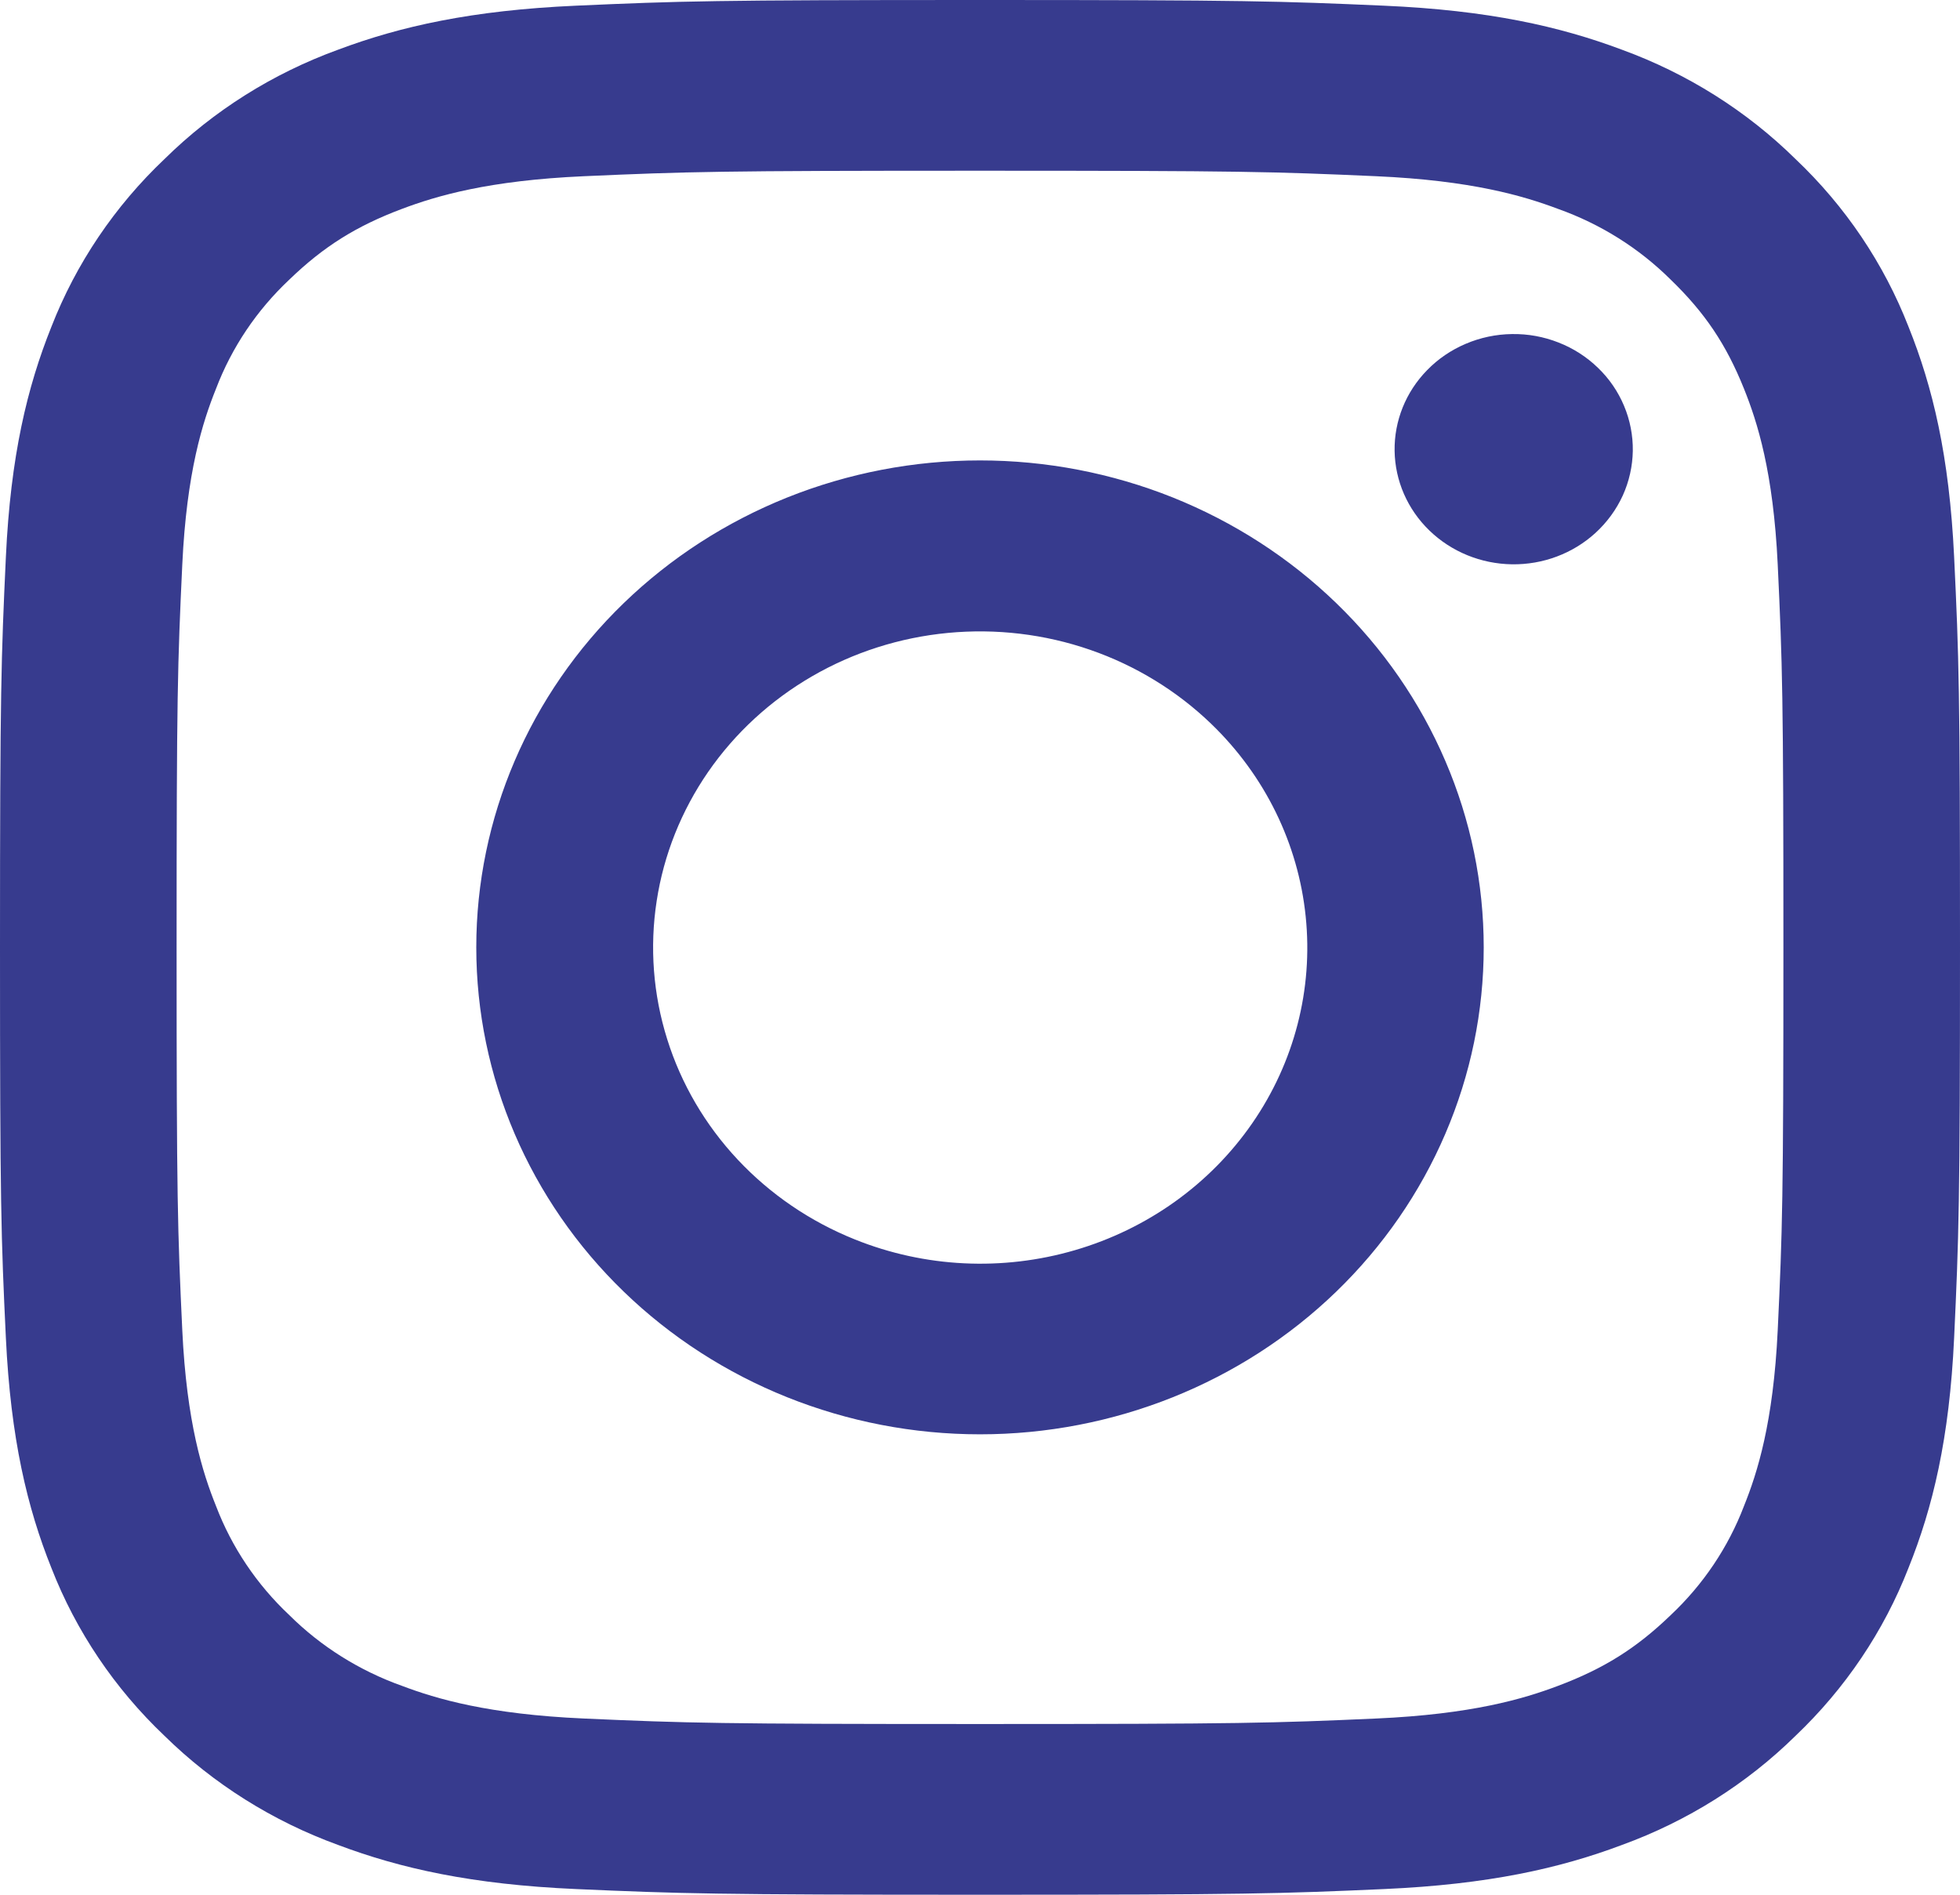
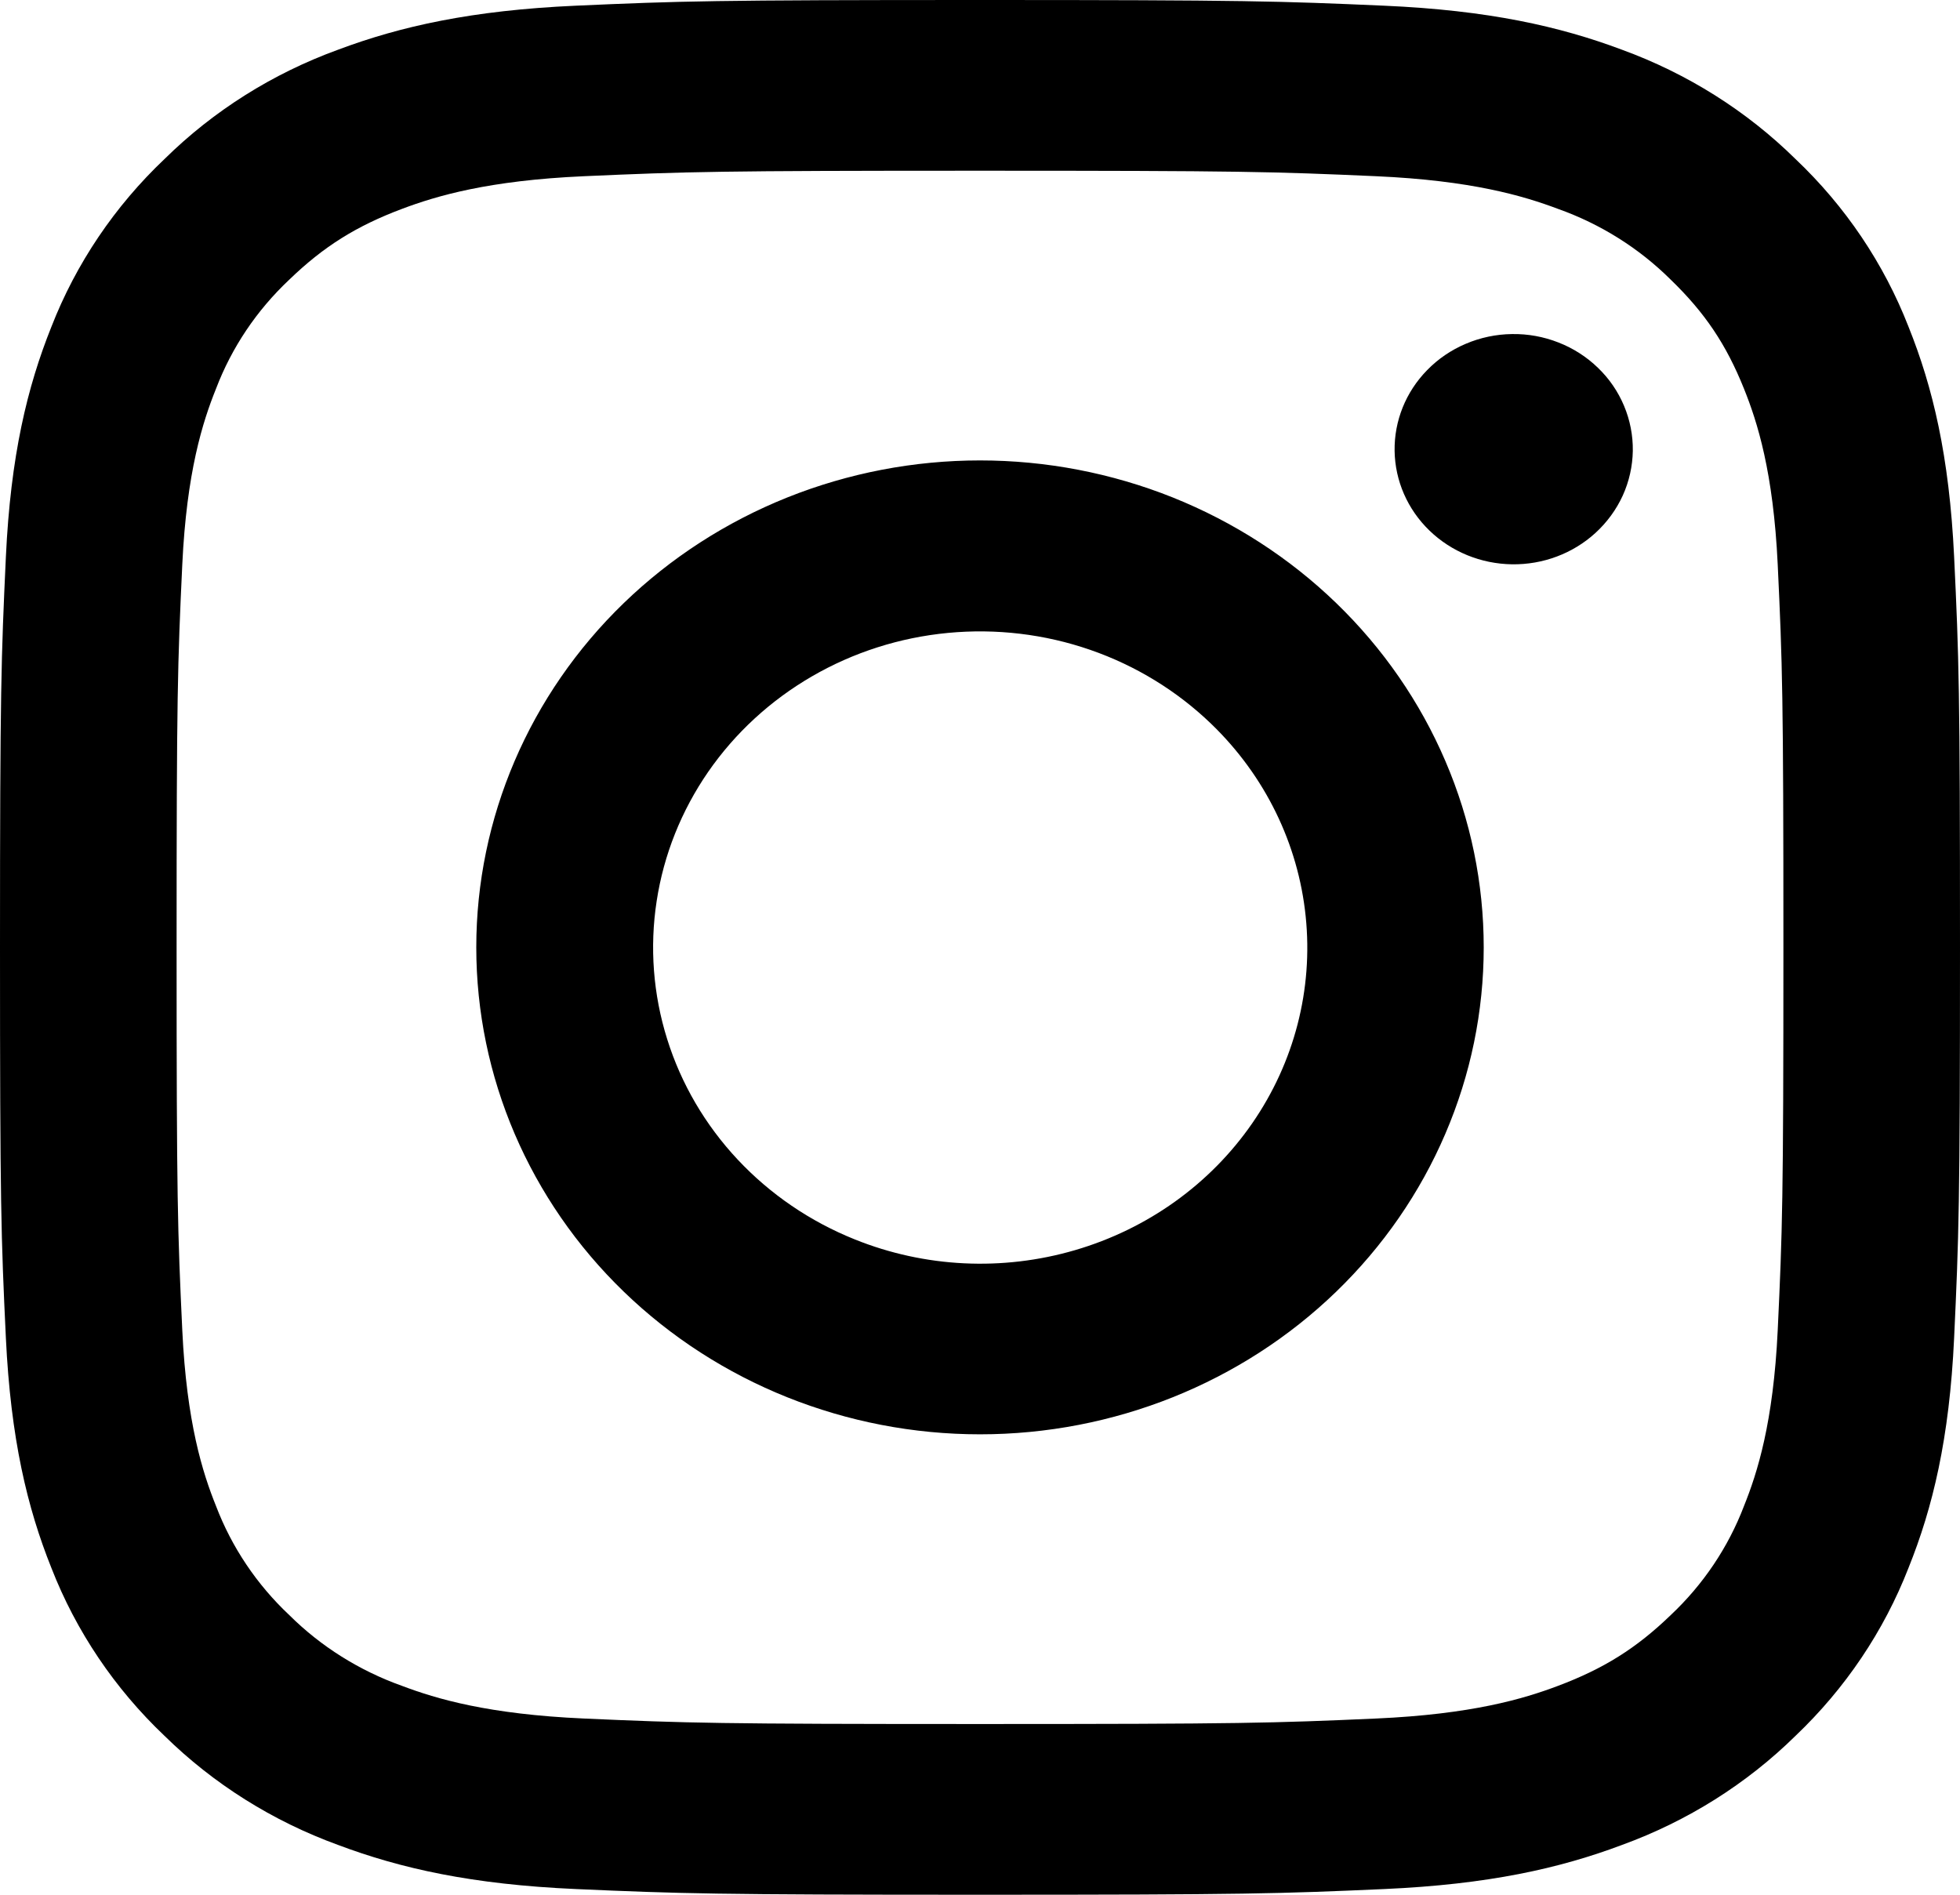
<svg xmlns="http://www.w3.org/2000/svg" width="30" height="29" viewBox="0 0 30 29" fill="none">
-   <path fill-rule="evenodd" clip-rule="evenodd" d="M8.816 0.087C10.415 0.016 10.925 0 15 0C19.075 0 19.584 0.017 21.183 0.087C22.781 0.157 23.872 0.403 24.826 0.761C25.826 1.126 26.733 1.696 27.483 2.435C28.246 3.158 28.835 4.034 29.212 5.001C29.583 5.924 29.836 6.978 29.91 8.521C29.984 10.07 30 10.563 30 14.5C30 18.439 29.982 18.932 29.91 20.478C29.838 22.02 29.583 23.075 29.212 23.997C28.835 24.965 28.245 25.842 27.483 26.567C26.733 27.305 25.826 27.874 24.826 28.238C23.872 28.597 22.781 28.842 21.186 28.913C19.584 28.984 19.075 29 15 29C10.925 29 10.415 28.983 8.816 28.913C7.22 28.843 6.13 28.597 5.175 28.238C4.174 27.874 3.267 27.304 2.517 26.567C1.754 25.843 1.164 24.966 0.787 23.999C0.417 23.076 0.164 22.021 0.09 20.479C0.016 18.93 0 18.437 0 14.5C0 10.561 0.018 10.068 0.09 8.523C0.162 6.978 0.417 5.924 0.787 5.001C1.164 4.034 1.755 3.157 2.519 2.433C3.267 1.696 4.173 1.125 5.174 0.761C6.128 0.403 7.219 0.158 8.815 0.087H8.816ZM21.061 2.697C19.48 2.627 19.005 2.613 15 2.613C10.995 2.613 10.521 2.627 8.939 2.697C7.475 2.762 6.682 2.998 6.153 3.197C5.453 3.46 4.953 3.773 4.428 4.28C3.93 4.748 3.547 5.318 3.307 5.948C3.101 6.459 2.857 7.226 2.79 8.641C2.718 10.17 2.703 10.629 2.703 14.5C2.703 18.372 2.718 18.83 2.79 20.359C2.857 21.774 3.101 22.541 3.307 23.052C3.547 23.681 3.93 24.252 4.428 24.72C4.912 25.201 5.502 25.571 6.153 25.803C6.682 26.003 7.475 26.238 8.939 26.303C10.521 26.373 10.994 26.387 15 26.387C19.006 26.387 19.48 26.373 21.061 26.303C22.524 26.238 23.318 26.003 23.847 25.803C24.547 25.54 25.047 25.227 25.572 24.72C26.07 24.252 26.453 23.681 26.693 23.052C26.899 22.541 27.143 21.774 27.21 20.359C27.282 18.83 27.297 18.372 27.297 14.5C27.297 10.629 27.282 10.17 27.21 8.641C27.143 7.226 26.899 6.459 26.693 5.948C26.421 5.271 26.097 4.788 25.572 4.28C25.088 3.799 24.499 3.429 23.847 3.197C23.318 2.998 22.524 2.762 21.061 2.697ZM13.084 18.97C14.154 19.401 15.345 19.459 16.455 19.134C17.564 18.81 18.523 18.124 19.167 17.192C19.811 16.261 20.1 15.142 19.985 14.027C19.871 12.912 19.36 11.87 18.539 11.079C18.015 10.574 17.383 10.187 16.686 9.946C15.989 9.705 15.246 9.617 14.51 9.687C13.774 9.757 13.062 9.984 12.428 10.352C11.793 10.72 11.251 11.219 10.84 11.813C10.429 12.408 10.159 13.083 10.051 13.791C9.942 14.498 9.997 15.22 10.212 15.905C10.426 16.589 10.795 17.219 11.292 17.749C11.789 18.279 12.401 18.696 13.084 18.97ZM9.548 9.23C10.264 8.538 11.114 7.989 12.05 7.614C12.985 7.24 13.988 7.047 15 7.047C16.012 7.047 17.015 7.24 17.951 7.614C18.886 7.989 19.736 8.538 20.452 9.23C21.168 9.922 21.736 10.744 22.123 11.648C22.511 12.552 22.71 13.521 22.71 14.5C22.71 15.479 22.511 16.448 22.123 17.352C21.736 18.256 21.168 19.078 20.452 19.77C19.006 21.168 17.045 21.953 15 21.953C12.955 21.953 10.994 21.168 9.548 19.77C8.102 18.372 7.29 16.477 7.29 14.5C7.29 12.523 8.102 10.628 9.548 9.23ZM24.42 8.157C24.597 7.995 24.739 7.801 24.838 7.585C24.936 7.369 24.988 7.136 24.992 6.901C24.995 6.665 24.95 6.431 24.858 6.212C24.767 5.994 24.631 5.795 24.458 5.629C24.286 5.462 24.08 5.33 23.854 5.242C23.628 5.153 23.386 5.109 23.142 5.113C22.898 5.116 22.658 5.167 22.435 5.262C22.211 5.357 22.01 5.494 21.843 5.666C21.517 5.999 21.339 6.442 21.346 6.901C21.353 7.359 21.544 7.797 21.88 8.121C22.215 8.445 22.668 8.63 23.142 8.637C23.617 8.644 24.075 8.472 24.42 8.157Z" fill="#373B8E" />
+   <path fill-rule="evenodd" clip-rule="evenodd" d="M8.816 0.087C10.415 0.016 10.925 0 15 0C19.075 0 19.584 0.017 21.183 0.087C22.781 0.157 23.872 0.403 24.826 0.761C25.826 1.126 26.733 1.696 27.483 2.435C28.246 3.158 28.835 4.034 29.212 5.001C29.583 5.924 29.836 6.978 29.91 8.521C29.984 10.07 30 10.563 30 14.5C30 18.439 29.982 18.932 29.91 20.478C29.838 22.02 29.583 23.075 29.212 23.997C28.835 24.965 28.245 25.842 27.483 26.567C26.733 27.305 25.826 27.874 24.826 28.238C23.872 28.597 22.781 28.842 21.186 28.913C19.584 28.984 19.075 29 15 29C10.925 29 10.415 28.983 8.816 28.913C7.22 28.843 6.13 28.597 5.175 28.238C4.174 27.874 3.267 27.304 2.517 26.567C1.754 25.843 1.164 24.966 0.787 23.999C0.417 23.076 0.164 22.021 0.09 20.479C0.016 18.93 0 18.437 0 14.5C0 10.561 0.018 10.068 0.09 8.523C0.162 6.978 0.417 5.924 0.787 5.001C1.164 4.034 1.755 3.157 2.519 2.433C3.267 1.696 4.173 1.125 5.174 0.761C6.128 0.403 7.219 0.158 8.815 0.087H8.816ZM21.061 2.697C19.48 2.627 19.005 2.613 15 2.613C10.995 2.613 10.521 2.627 8.939 2.697C7.475 2.762 6.682 2.998 6.153 3.197C5.453 3.46 4.953 3.773 4.428 4.28C3.93 4.748 3.547 5.318 3.307 5.948C3.101 6.459 2.857 7.226 2.79 8.641C2.718 10.17 2.703 10.629 2.703 14.5C2.703 18.372 2.718 18.83 2.79 20.359C2.857 21.774 3.101 22.541 3.307 23.052C3.547 23.681 3.93 24.252 4.428 24.72C4.912 25.201 5.502 25.571 6.153 25.803C6.682 26.003 7.475 26.238 8.939 26.303C10.521 26.373 10.994 26.387 15 26.387C19.006 26.387 19.48 26.373 21.061 26.303C22.524 26.238 23.318 26.003 23.847 25.803C24.547 25.54 25.047 25.227 25.572 24.72C26.07 24.252 26.453 23.681 26.693 23.052C26.899 22.541 27.143 21.774 27.21 20.359C27.282 18.83 27.297 18.372 27.297 14.5C27.297 10.629 27.282 10.17 27.21 8.641C27.143 7.226 26.899 6.459 26.693 5.948C26.421 5.271 26.097 4.788 25.572 4.28C25.088 3.799 24.499 3.429 23.847 3.197C23.318 2.998 22.524 2.762 21.061 2.697ZM13.084 18.97C14.154 19.401 15.345 19.459 16.455 19.134C17.564 18.81 18.523 18.124 19.167 17.192C19.811 16.261 20.1 15.142 19.985 14.027C19.871 12.912 19.36 11.87 18.539 11.079C18.015 10.574 17.383 10.187 16.686 9.946C15.989 9.705 15.246 9.617 14.51 9.687C13.774 9.757 13.062 9.984 12.428 10.352C11.793 10.72 11.251 11.219 10.84 11.813C10.429 12.408 10.159 13.083 10.051 13.791C9.942 14.498 9.997 15.22 10.212 15.905C10.426 16.589 10.795 17.219 11.292 17.749C11.789 18.279 12.401 18.696 13.084 18.97ZM9.548 9.23C10.264 8.538 11.114 7.989 12.05 7.614C12.985 7.24 13.988 7.047 15 7.047C16.012 7.047 17.015 7.24 17.951 7.614C18.886 7.989 19.736 8.538 20.452 9.23C21.168 9.922 21.736 10.744 22.123 11.648C22.511 12.552 22.71 13.521 22.71 14.5C22.71 15.479 22.511 16.448 22.123 17.352C21.736 18.256 21.168 19.078 20.452 19.77C19.006 21.168 17.045 21.953 15 21.953C12.955 21.953 10.994 21.168 9.548 19.77C8.102 18.372 7.29 16.477 7.29 14.5C7.29 12.523 8.102 10.628 9.548 9.23ZM24.42 8.157C24.597 7.995 24.739 7.801 24.838 7.585C24.936 7.369 24.988 7.136 24.992 6.901C24.995 6.665 24.95 6.431 24.858 6.212C24.767 5.994 24.631 5.795 24.458 5.629C24.286 5.462 24.08 5.33 23.854 5.242C23.628 5.153 23.386 5.109 23.142 5.113C22.898 5.116 22.658 5.167 22.435 5.262C22.211 5.357 22.01 5.494 21.843 5.666C21.517 5.999 21.339 6.442 21.346 6.901C21.353 7.359 21.544 7.797 21.88 8.121C22.215 8.445 22.668 8.63 23.142 8.637C23.617 8.644 24.075 8.472 24.42 8.157Z" fill="currentColor" />
</svg>
